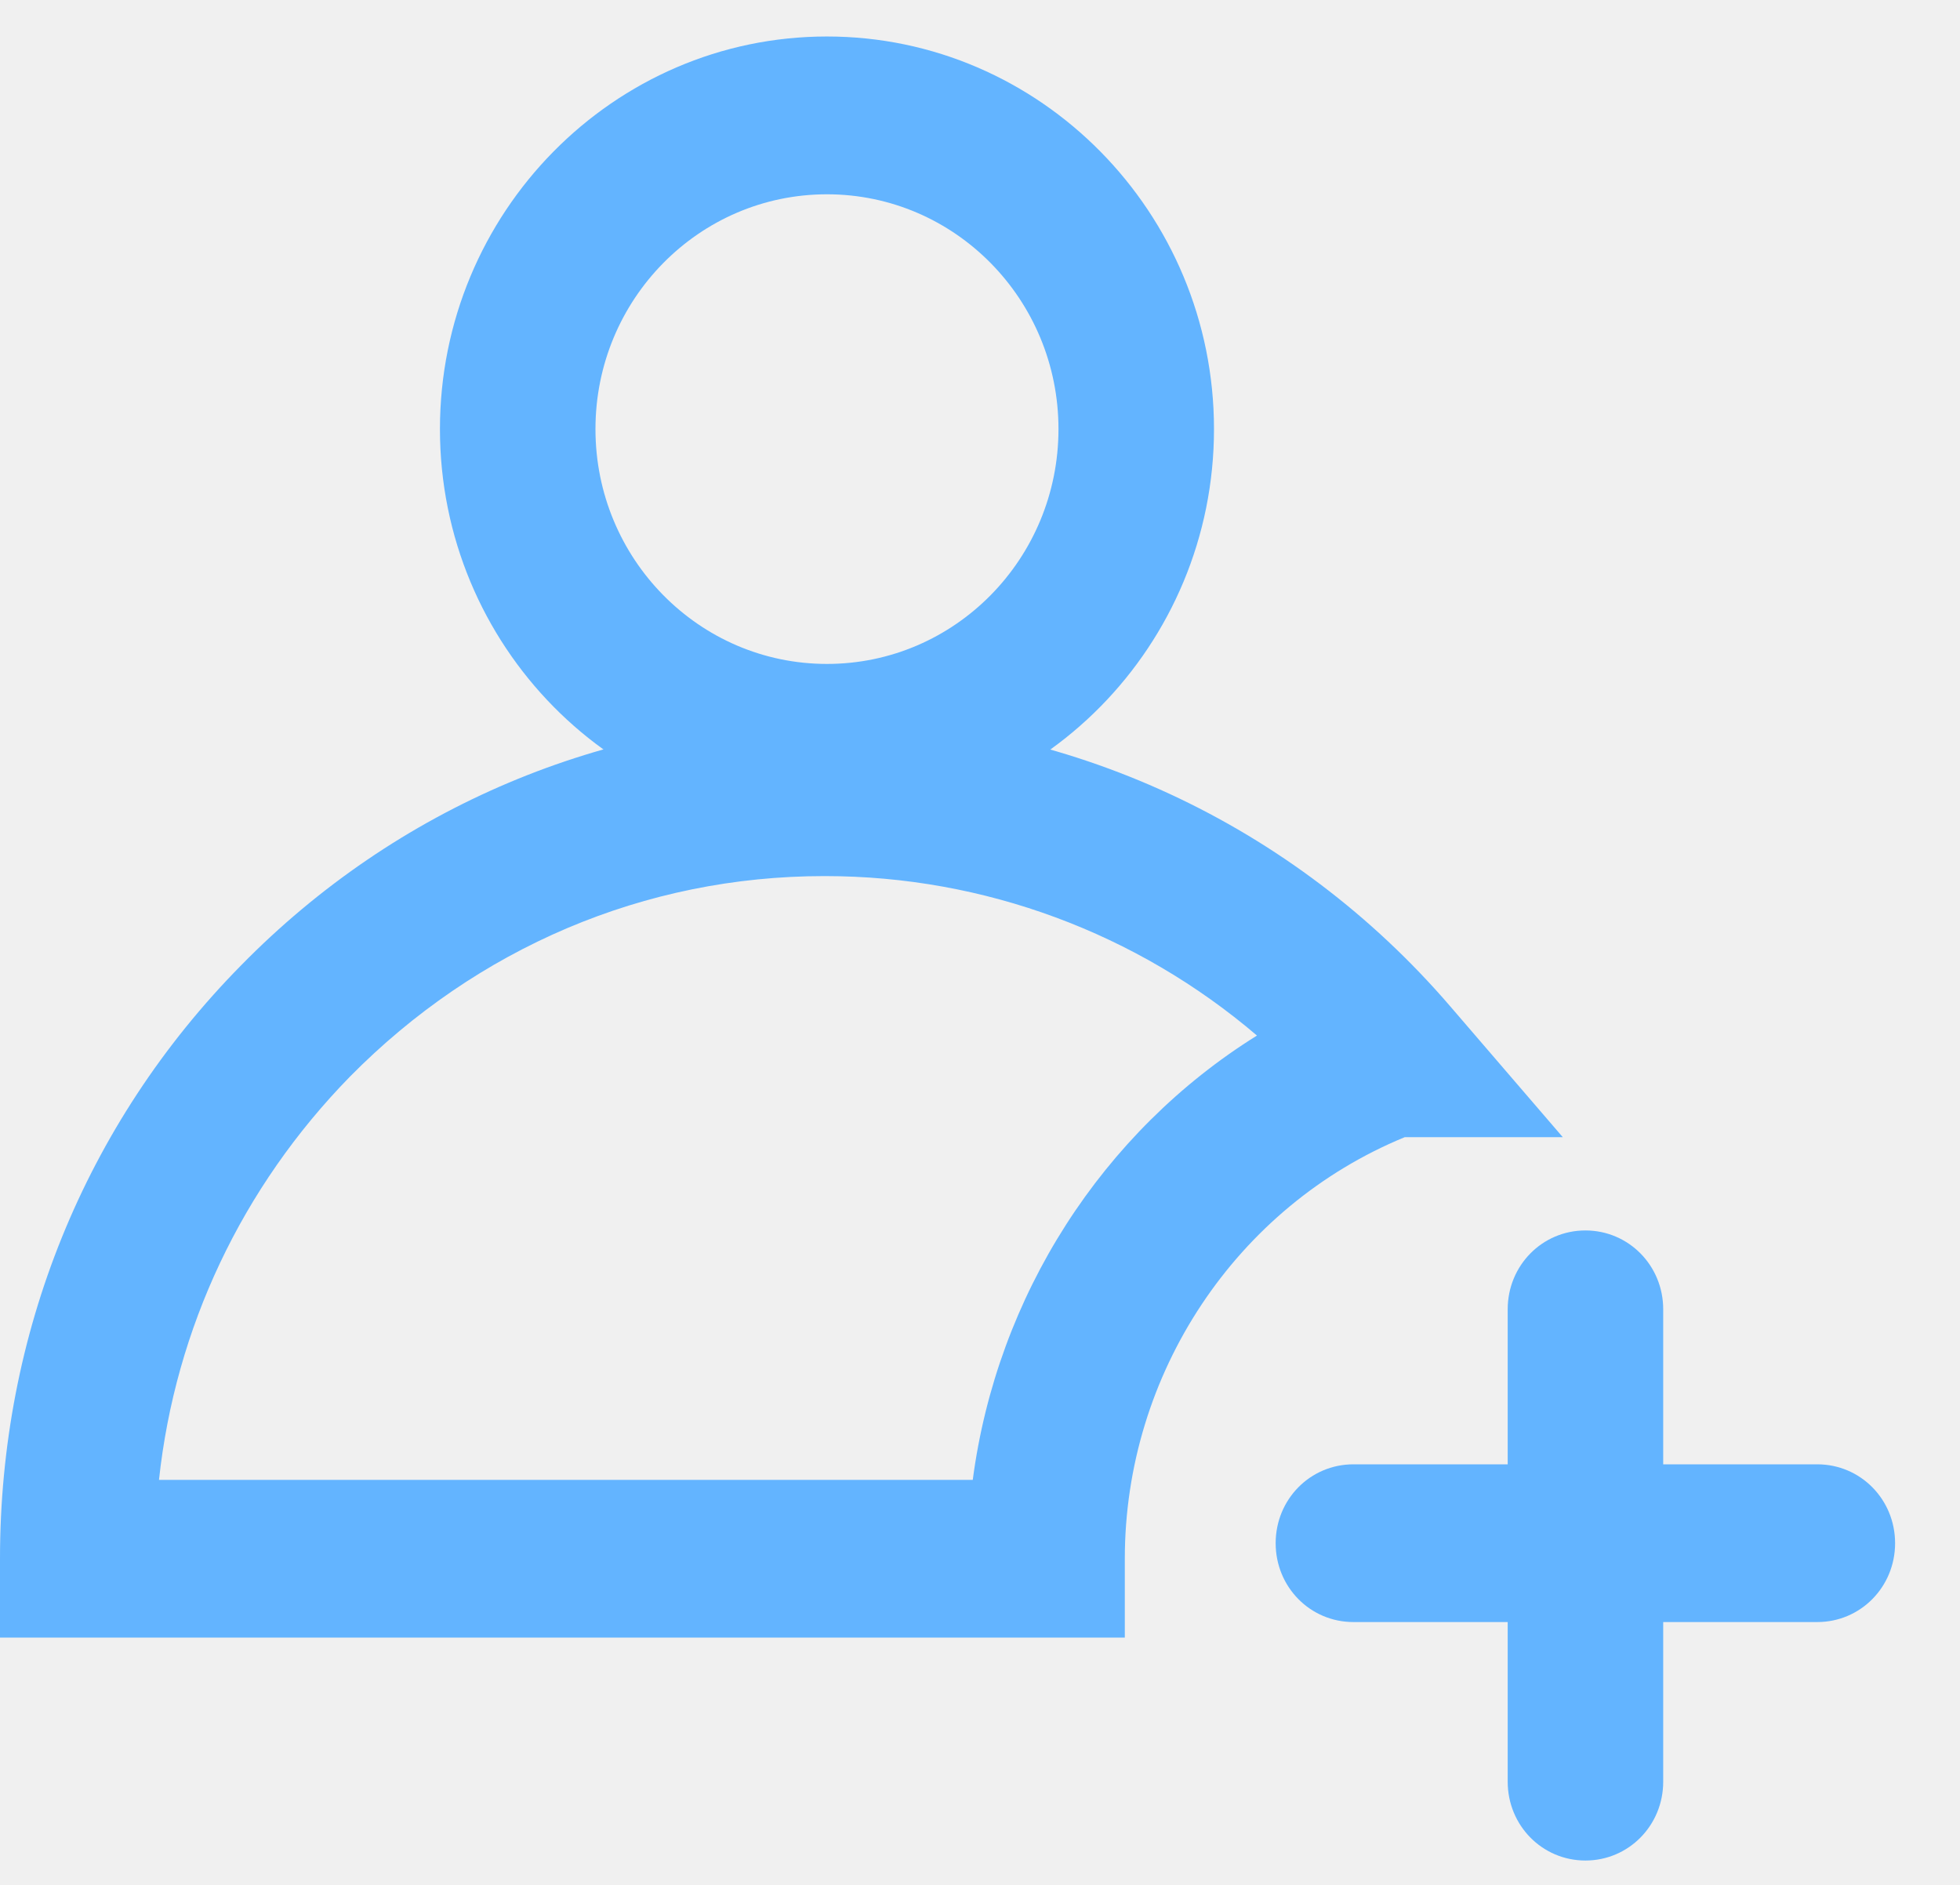
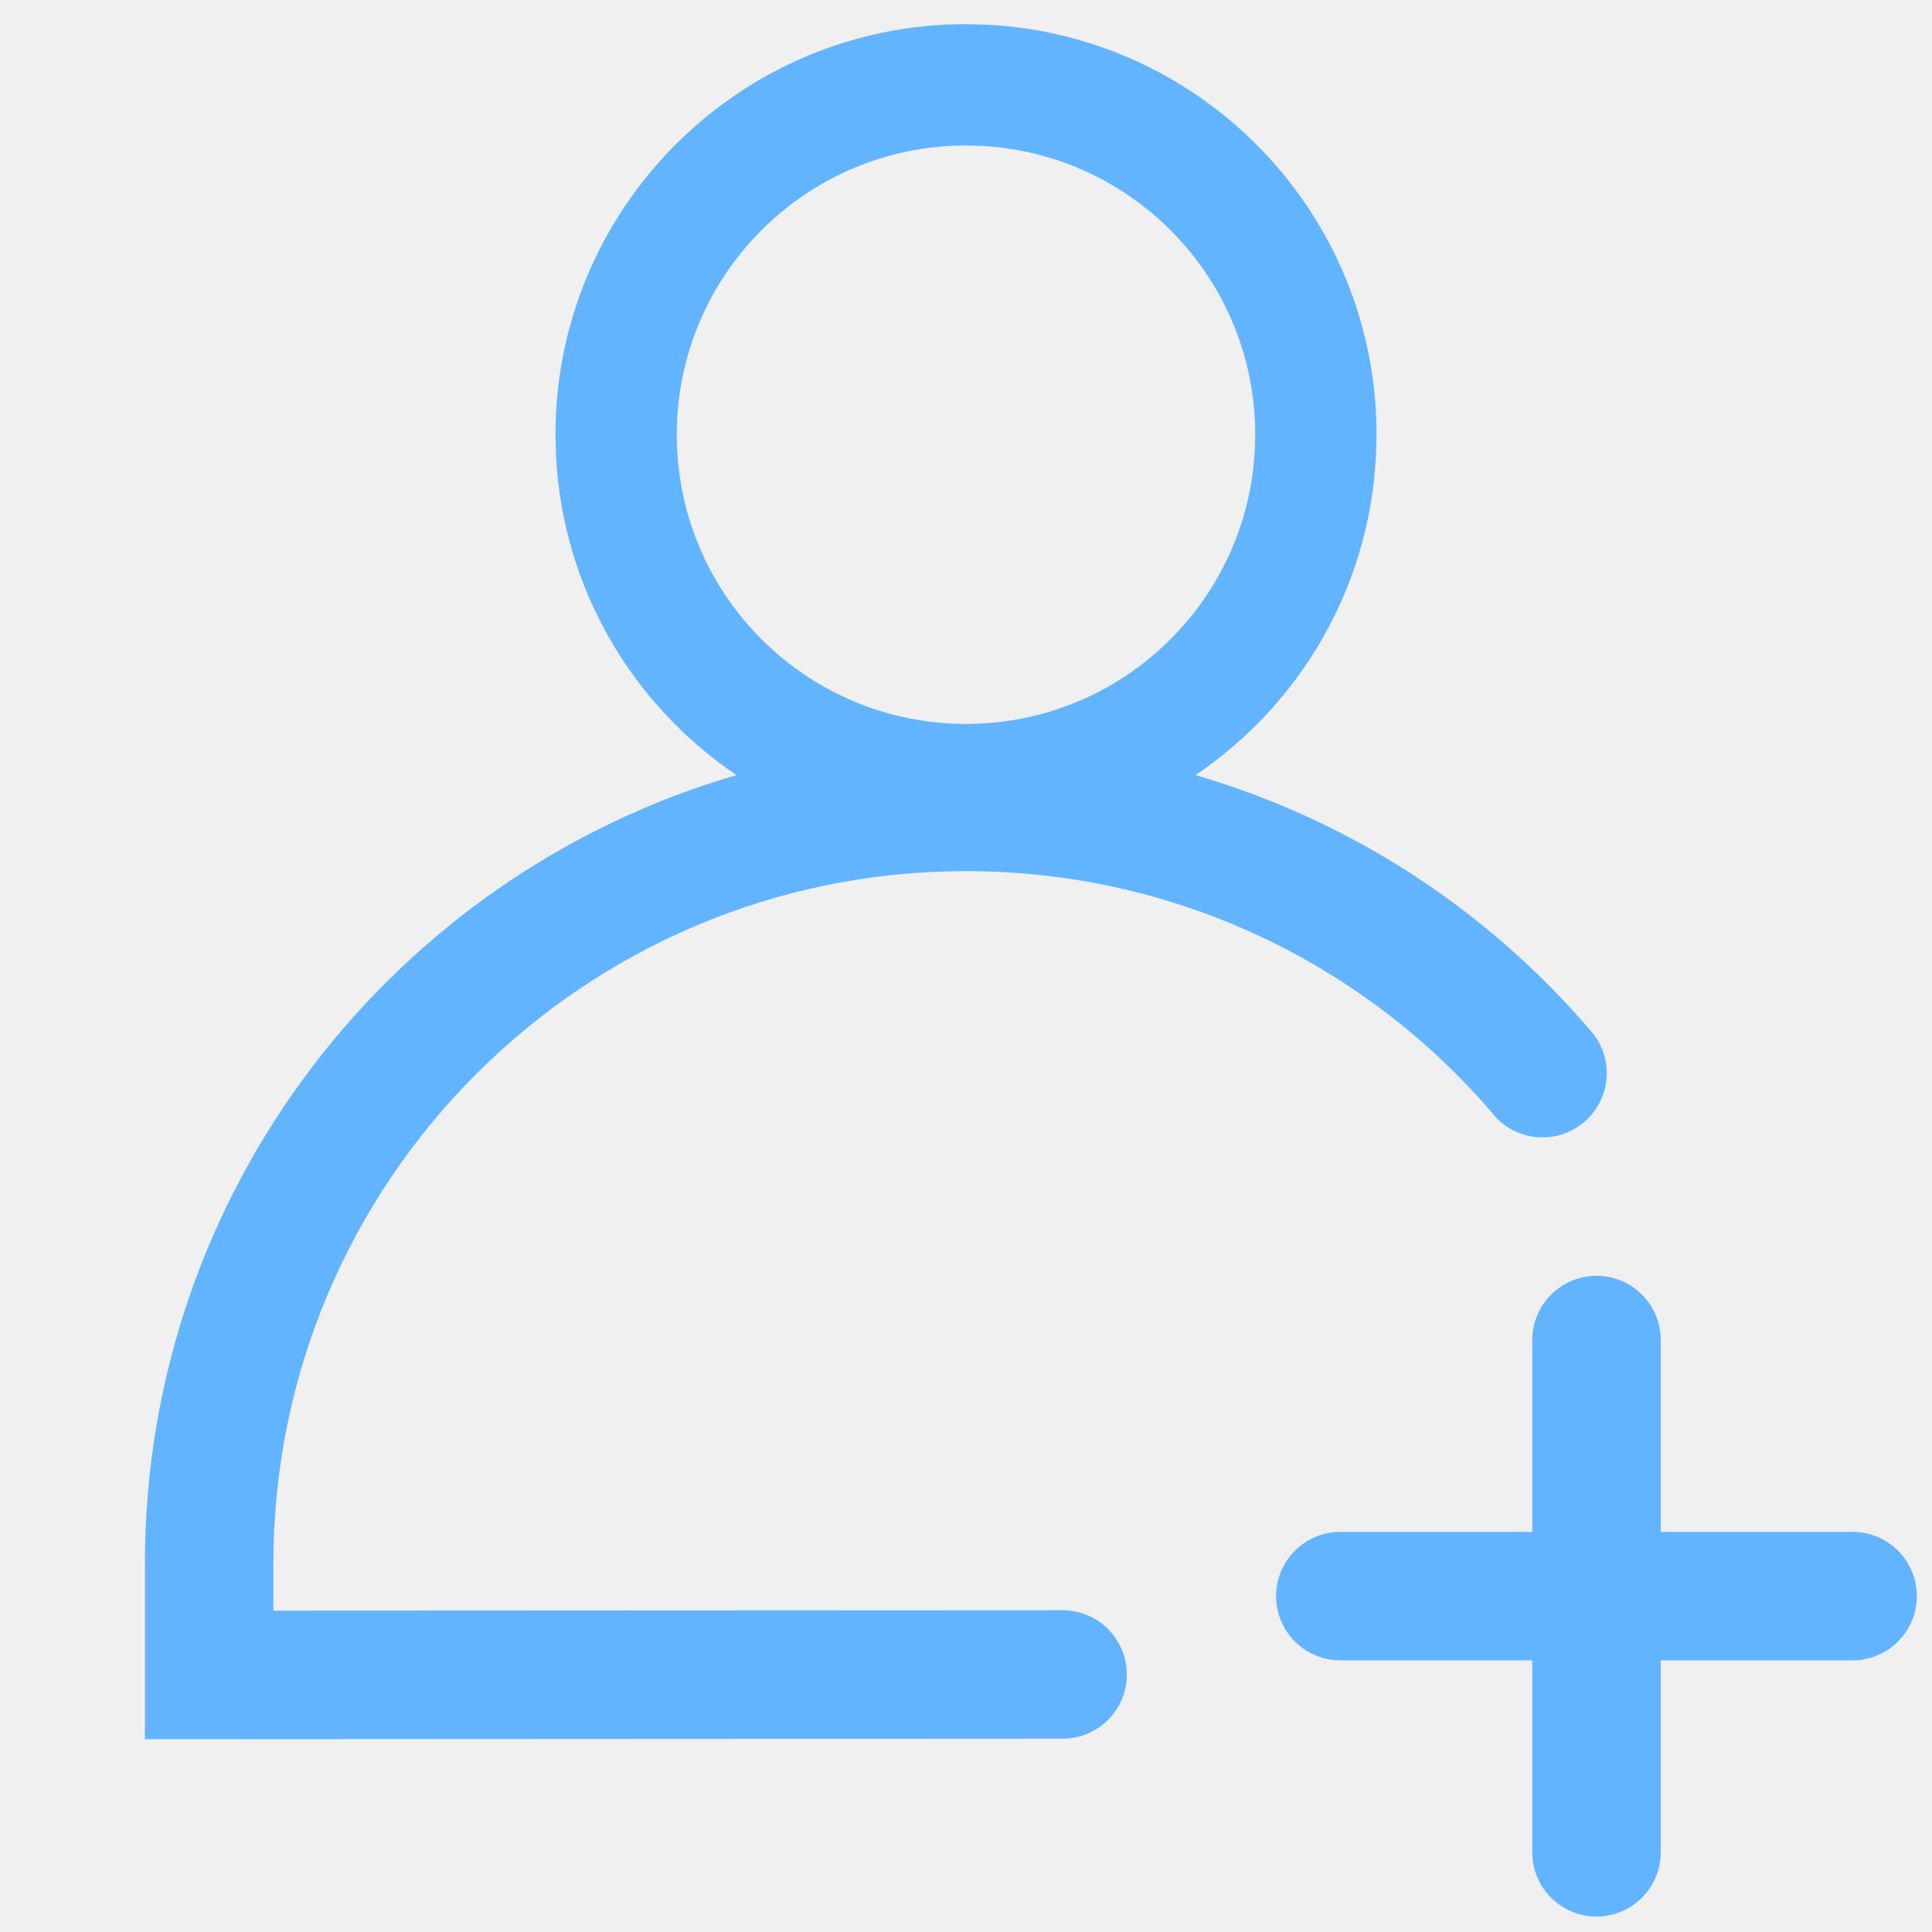
- <svg xmlns="http://www.w3.org/2000/svg" width="26" height="25" viewBox="0 0 26 25" fill="none">
-   <g clip-path="url(#clip0_6565_25976)">
-     <path d="M10.97 10.899C8.139 10.899 5.836 8.562 5.836 5.691C5.836 2.821 8.139 0.484 10.97 0.484C13.8 0.484 16.104 2.821 16.104 5.691C16.104 8.562 13.8 10.899 10.97 10.899ZM10.97 2.577C9.274 2.577 7.899 3.971 7.899 5.691C7.899 7.412 9.274 8.806 10.97 8.806C12.666 8.806 14.041 7.412 14.041 5.691C14.041 3.971 12.666 2.577 10.97 2.577Z" fill="#63B4FF" />
-     <path d="M14.909 21.72H0V20.674C0 17.698 1.123 14.909 3.197 12.805C5.26 10.701 8.022 9.539 10.944 9.527H10.967C14.141 9.527 17.155 10.922 19.241 13.351L20.731 15.083H18.634C16.399 16.001 14.921 18.221 14.921 20.674V21.72H14.909ZM2.109 19.628H12.904C13.225 17.187 14.623 15.013 16.674 13.735C15.081 12.375 13.053 11.62 10.944 11.62H10.933C8.549 11.62 6.326 12.573 4.641 14.281C3.209 15.746 2.326 17.617 2.109 19.628Z" fill="#63B4FF" />
-     <path d="M21.031 24.677C20.458 24.677 20 24.212 20 23.631V17.366C20 16.785 20.458 16.32 21.031 16.32C21.604 16.32 22.063 16.785 22.063 17.366V23.631C22.063 24.212 21.604 24.677 21.031 24.677Z" fill="#63B4FF" />
-     <path d="M24.107 21.514H17.953C17.38 21.514 16.922 21.049 16.922 20.468C16.922 19.887 17.38 19.422 17.953 19.422H24.107C24.68 19.422 25.139 19.887 25.139 20.468C25.139 21.049 24.68 21.514 24.107 21.514Z" fill="#63B4FF" />
-   </g>
-   <defs>
-     <clipPath id="clip0_6565_25976">
-       <rect width="26" height="25" fill="white" />
-     </clipPath>
-   </defs>
+ <svg xmlns="http://www.w3.org/2000/svg" width="20" height="20" viewBox="0 0 20 20" fill="none">
+   <path d="M13.875 16.523L16.527 16.523M16.527 16.523L16.527 13.872M16.527 16.523V19.175M16.527 16.523H19.178" stroke="#63B4FF" stroke-width="1.33" stroke-linecap="round" />
+   <path fill-rule="evenodd" clip-rule="evenodd" d="M2.83 16.673L11 16.669C11.367 16.669 11.665 16.967 11.665 17.334C11.665 17.701 11.368 17.998 11.001 17.999L1.5 18.004V16.188C1.5 12.318 4.086 9.052 7.624 8.024C6.55 7.299 5.826 6.095 5.756 4.719L5.75 4.5C5.75 2.153 7.653 0.25 10 0.25L10.219 0.256C12.464 0.37 14.25 2.226 14.25 4.5L14.244 4.719C14.174 6.095 13.45 7.298 12.376 8.024C14.006 8.498 15.434 9.446 16.5 10.71C16.72 11.004 16.661 11.421 16.367 11.641C16.096 11.845 15.72 11.809 15.49 11.572C15.471 11.552 15.453 11.531 15.436 11.508C14.12 9.981 12.17 9.017 9.996 9.018C6.038 9.02 2.83 12.229 2.83 16.188V16.673ZM10.154 1.51C11.736 1.59 12.994 2.898 12.994 4.5L12.99 4.654C12.91 6.236 11.602 7.494 10 7.494C8.398 7.494 7.09 6.236 7.01 4.654L7.006 4.5C7.006 2.847 8.347 1.506 10 1.506L10.154 1.51Z" fill="#63B4FF" />
</svg>
